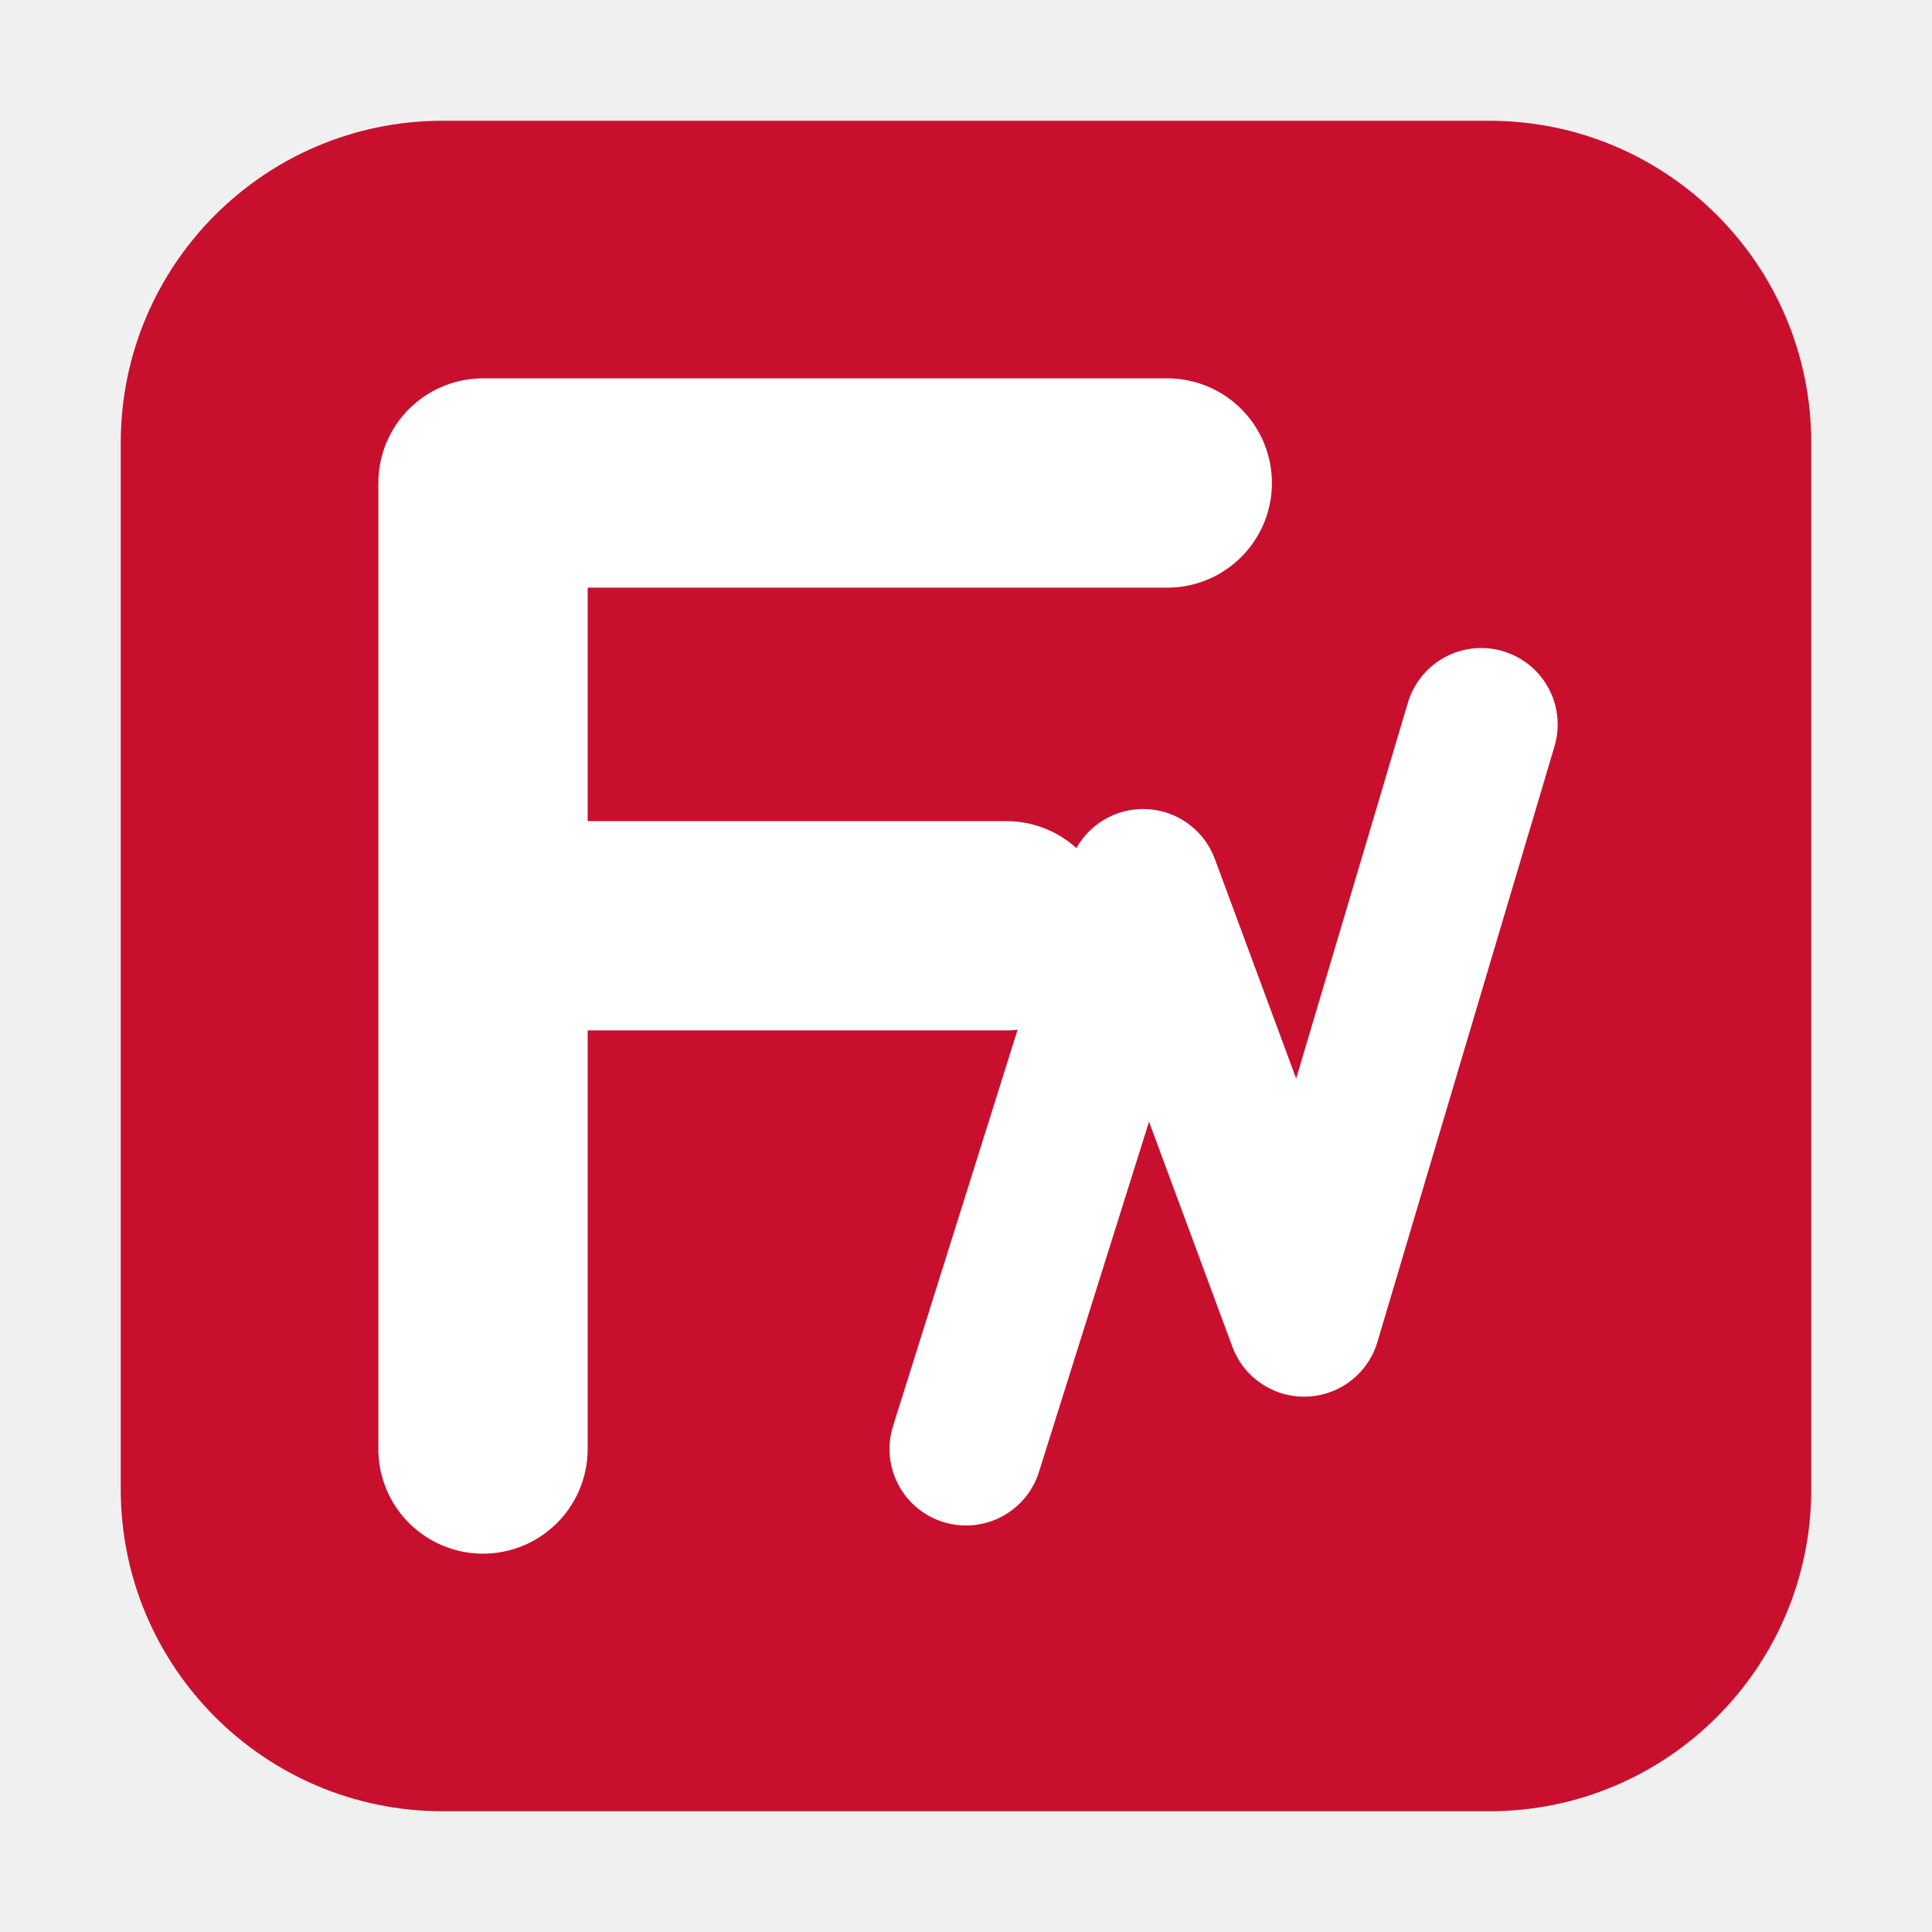
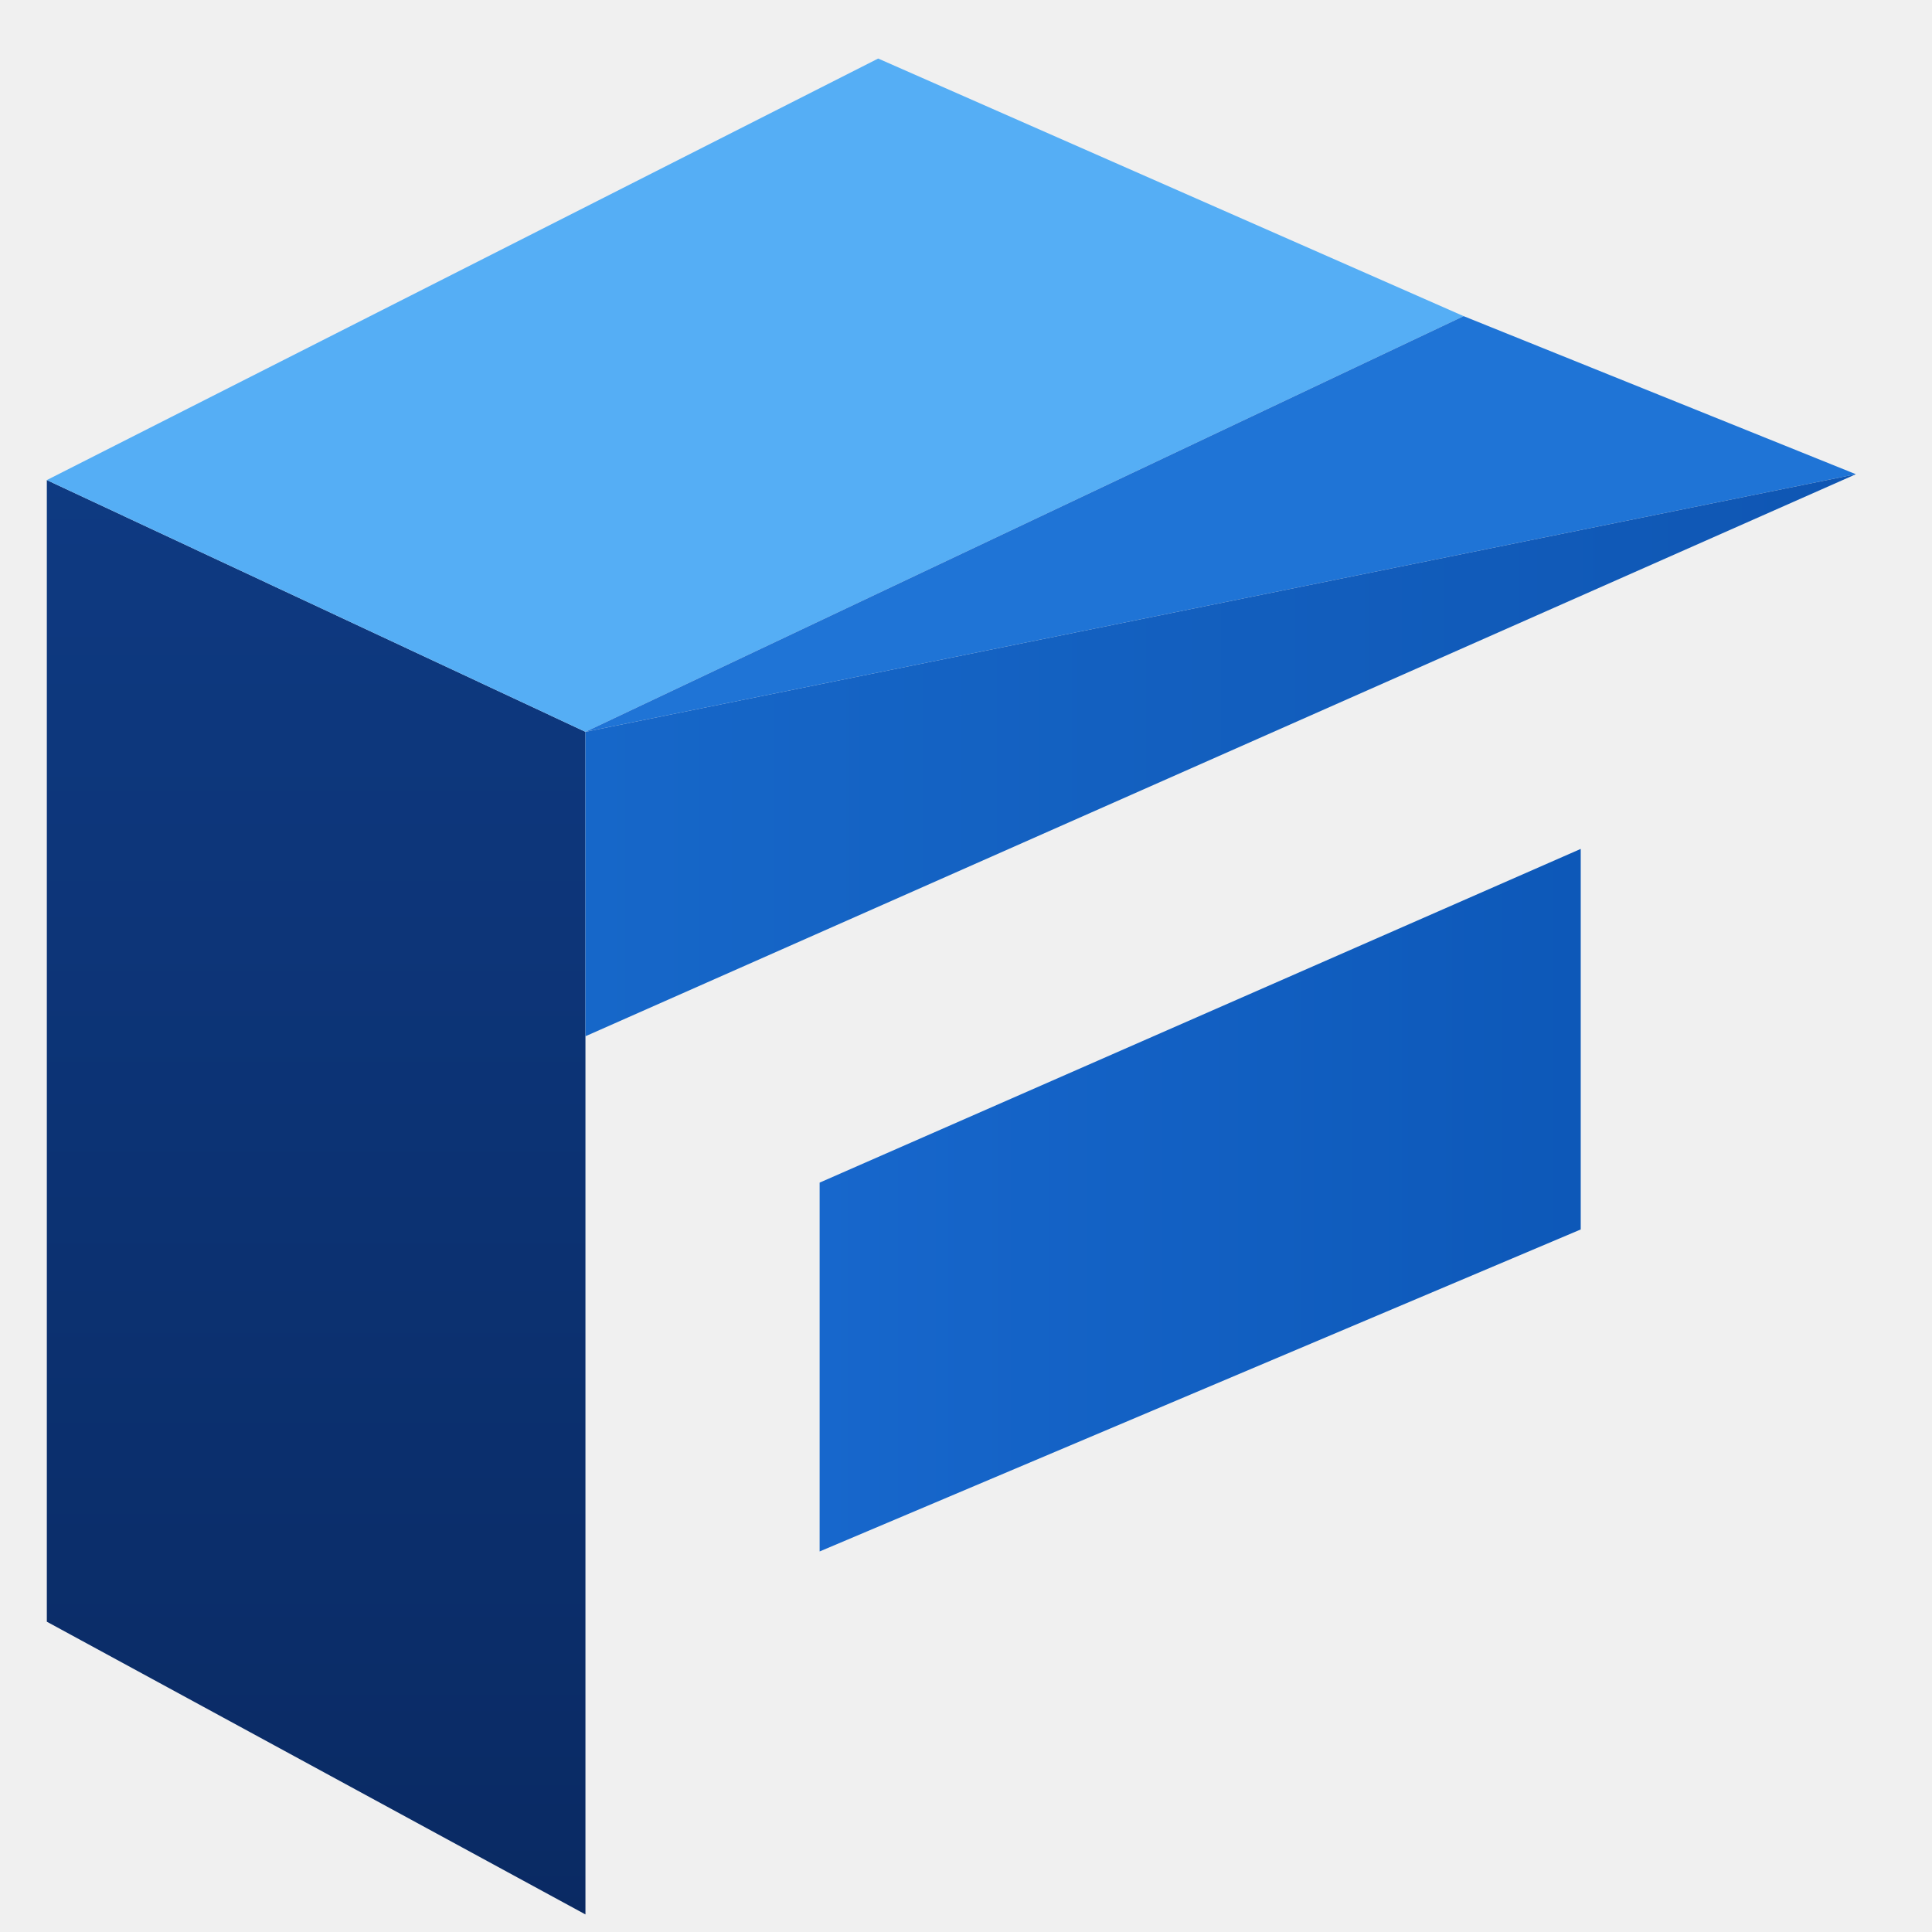
- <svg xmlns="http://www.w3.org/2000/svg" width="24" height="24" viewBox="0 0 24 24">
+ <svg xmlns="http://www.w3.org/2000/svg" viewBox="80 80 330 330" width="24" height="24">
  <defs>
-     <linearGradient id="cgF2B53C" x1="0" x2="1" y1="0" y2="0">
-       <stop offset="0" stop-color="#F2B53C" />
-       <stop offset="0.55" stop-color="#FFE08A" />
-       <stop offset="1" stop-color="#D18E1E" />
+     <linearGradient id="stem" x1="0" y1="0" x2="0" y2="1">
+       <stop offset="0" stop-color="#0E3A82" />
+       <stop offset="1" stop-color="#0A2A63" />
    </linearGradient>
-     <linearGradient id="cgC4CAD3" x1="0" x2="1" y1="0" y2="0">
-       <stop offset="0" stop-color="#C4CAD3" />
-       <stop offset="0.55" stop-color="#EEF1F5" />
-       <stop offset="1" stop-color="#9AA2AE" />
+     <linearGradient id="arm" x1="0" y1="0" x2="1" y2="0">
+       <stop offset="0" stop-color="#1667C9" />
+       <stop offset="1" stop-color="#0F56B3" />
    </linearGradient>
-     <linearGradient id="cg8DB8F5" x1="0" x2="1" y1="0" y2="0">
-       <stop offset="0" stop-color="#8DB8F5" />
-       <stop offset="0.55" stop-color="#CFE2FF" />
-       <stop offset="1" stop-color="#5E93E0" />
+     <linearGradient id="bar" x1="0" y1="0" x2="1" y2="0">
+       <stop offset="0" stop-color="#1767CC" />
+       <stop offset="1" stop-color="#0D58B8" />
    </linearGradient>
  </defs>
-   <rect x="1.5" y="1.5" width="21" height="21" rx="4" fill="#C8102E" />
-   <path d="M6,18 L6,6 L14.5,6 M6,11.5 L12.5,11.5" stroke="#FFFFFF" stroke-width="2.6" fill="none" stroke-linecap="round" stroke-linejoin="round" />
-   <path d="M12,18 L14.2,11 L16.2,16.4 L18.4,9" stroke="#FFFFFF" stroke-width="1.9" fill="none" stroke-linecap="round" stroke-linejoin="round" />
+   <polygon points="88,162 180,205 180,407 88,357" fill="url(#stem)" />
+   <polygon points="88,162 230,90 330,134 180,205" fill="#55AEF5" />
+   <polygon points="330,134 397,161 180,205" fill="#1F74D6" />
+   <polygon points="180,205 397,161 180,257" fill="url(#arm)" />
+   <polygon points="220,282 350,225 350,290 220,345" fill="url(#bar)" />
</svg>
